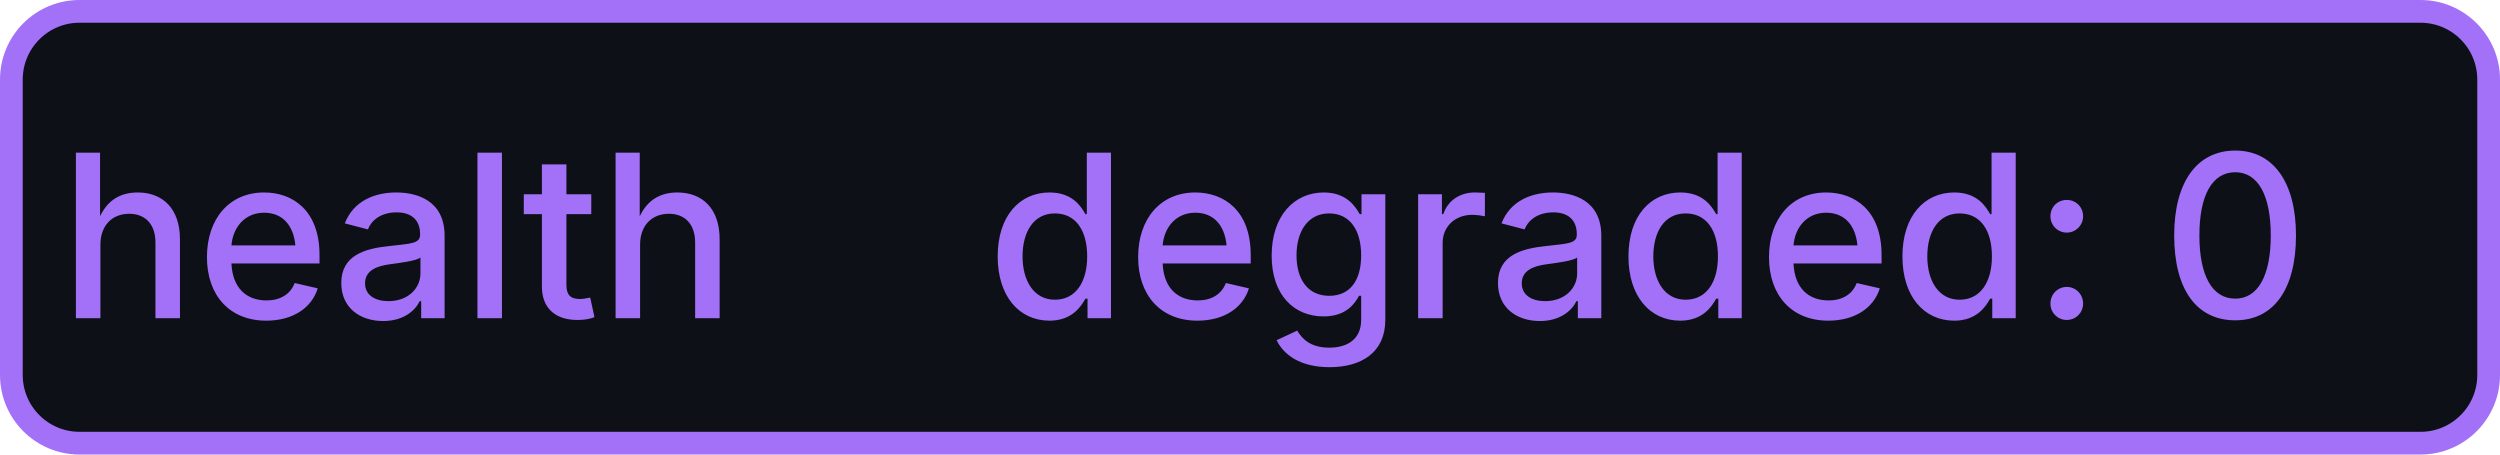
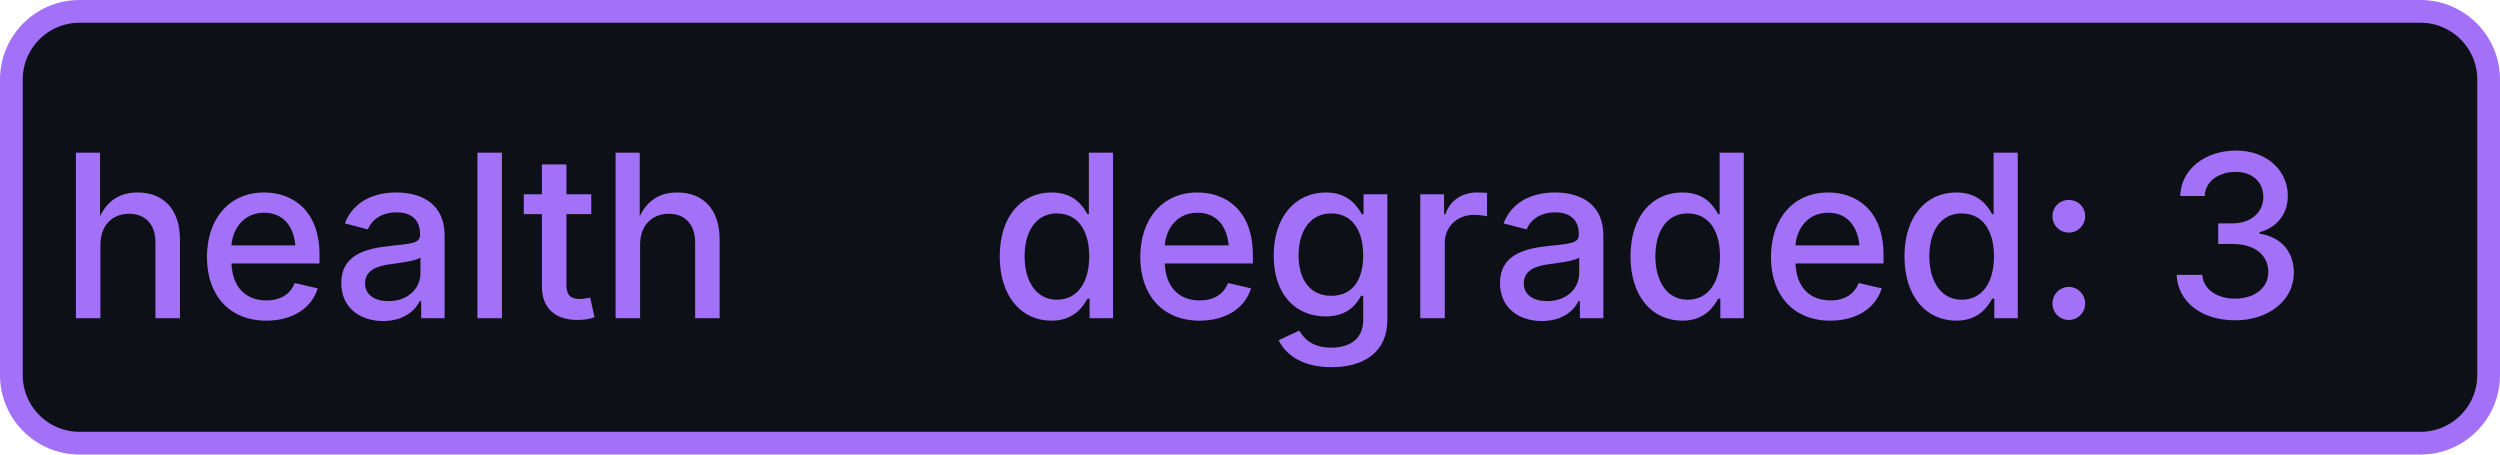
- <svg xmlns="http://www.w3.org/2000/svg" width="110" height="20" role="img" aria-label="health: degraded: 0">
+ <svg xmlns="http://www.w3.org/2000/svg" width="110" height="20" role="img" aria-label="health: degraded: 3">
  <rect x="0.5" y="0.5" width="109" height="19" rx="3" fill="#0d1117" stroke="#a371f7" stroke-width="1" />
  <g fill="#a371f7" text-anchor="middle" font-family="-apple-system,BlinkMacSystemFont,Segoe UI,sans-serif" font-size="10" font-weight="500">
    <text x="17.5" y="14">health</text>
-     <text x="72.5" y="14" textLength="68" lengthAdjust="spacingAndGlyphs">degraded: 0</text>
+     <text x="72.5" y="14" textLength="68" lengthAdjust="spacingAndGlyphs">degraded: 3</text>
  </g>
</svg>
